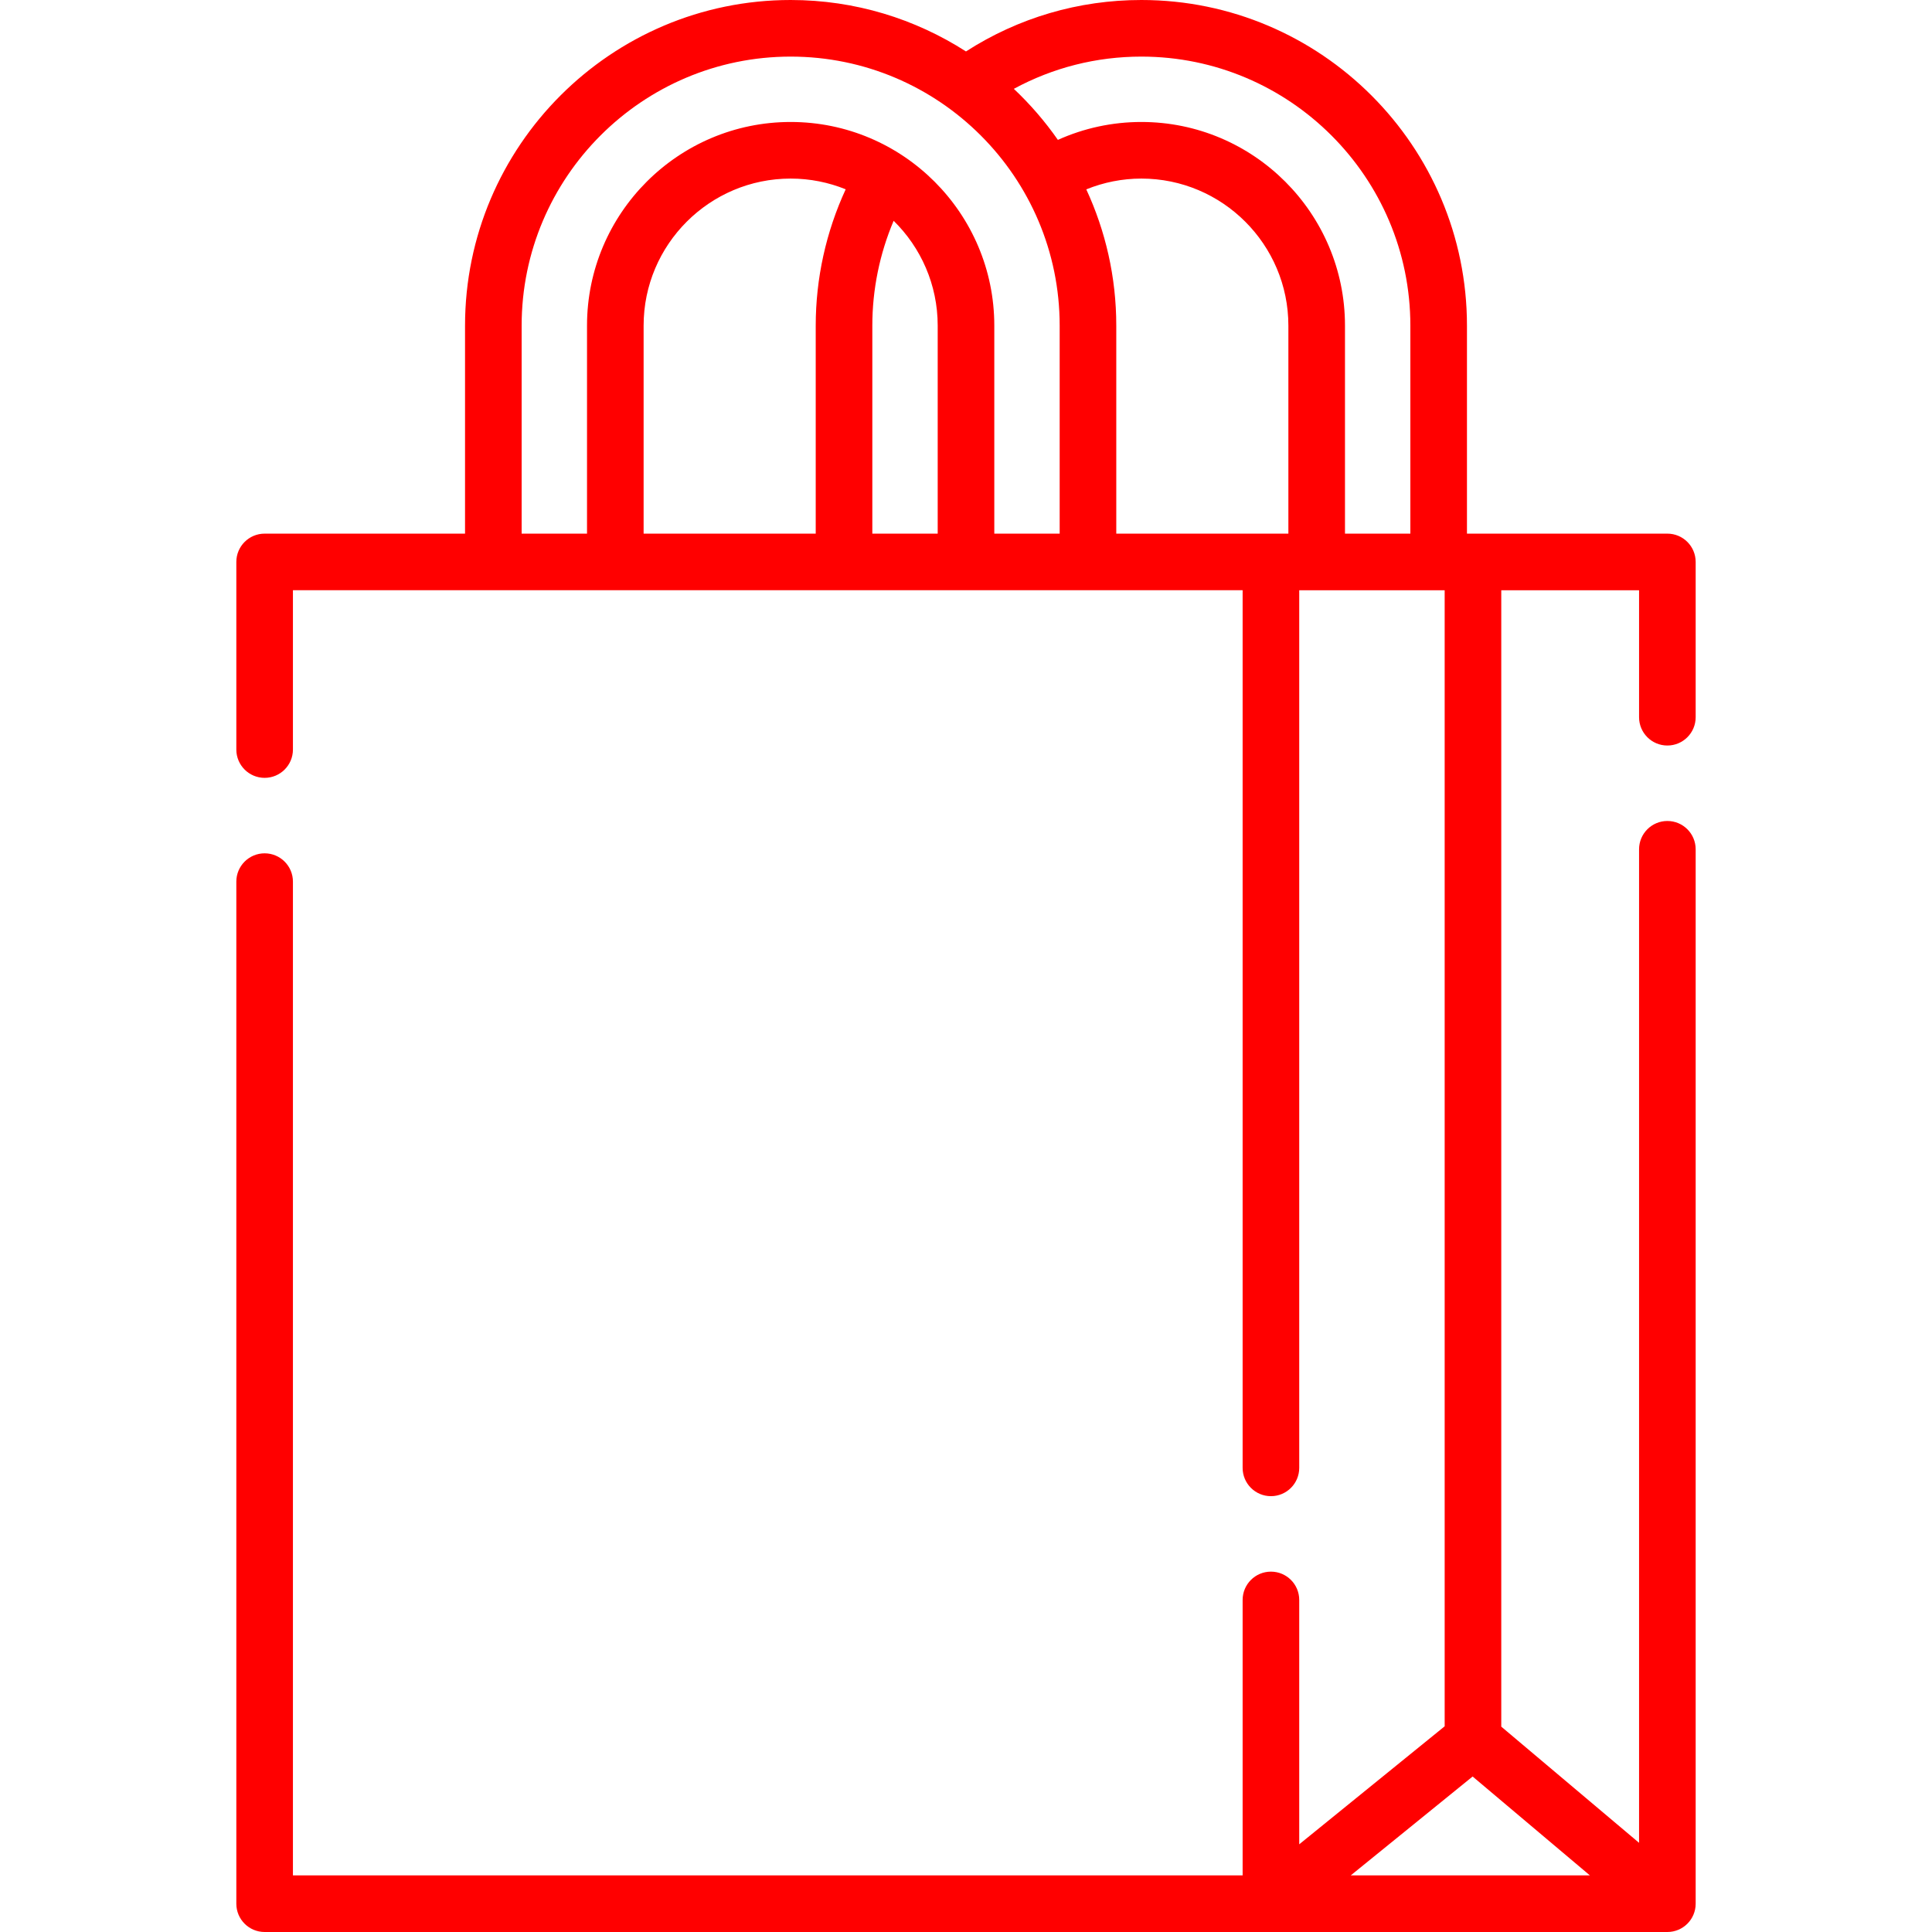
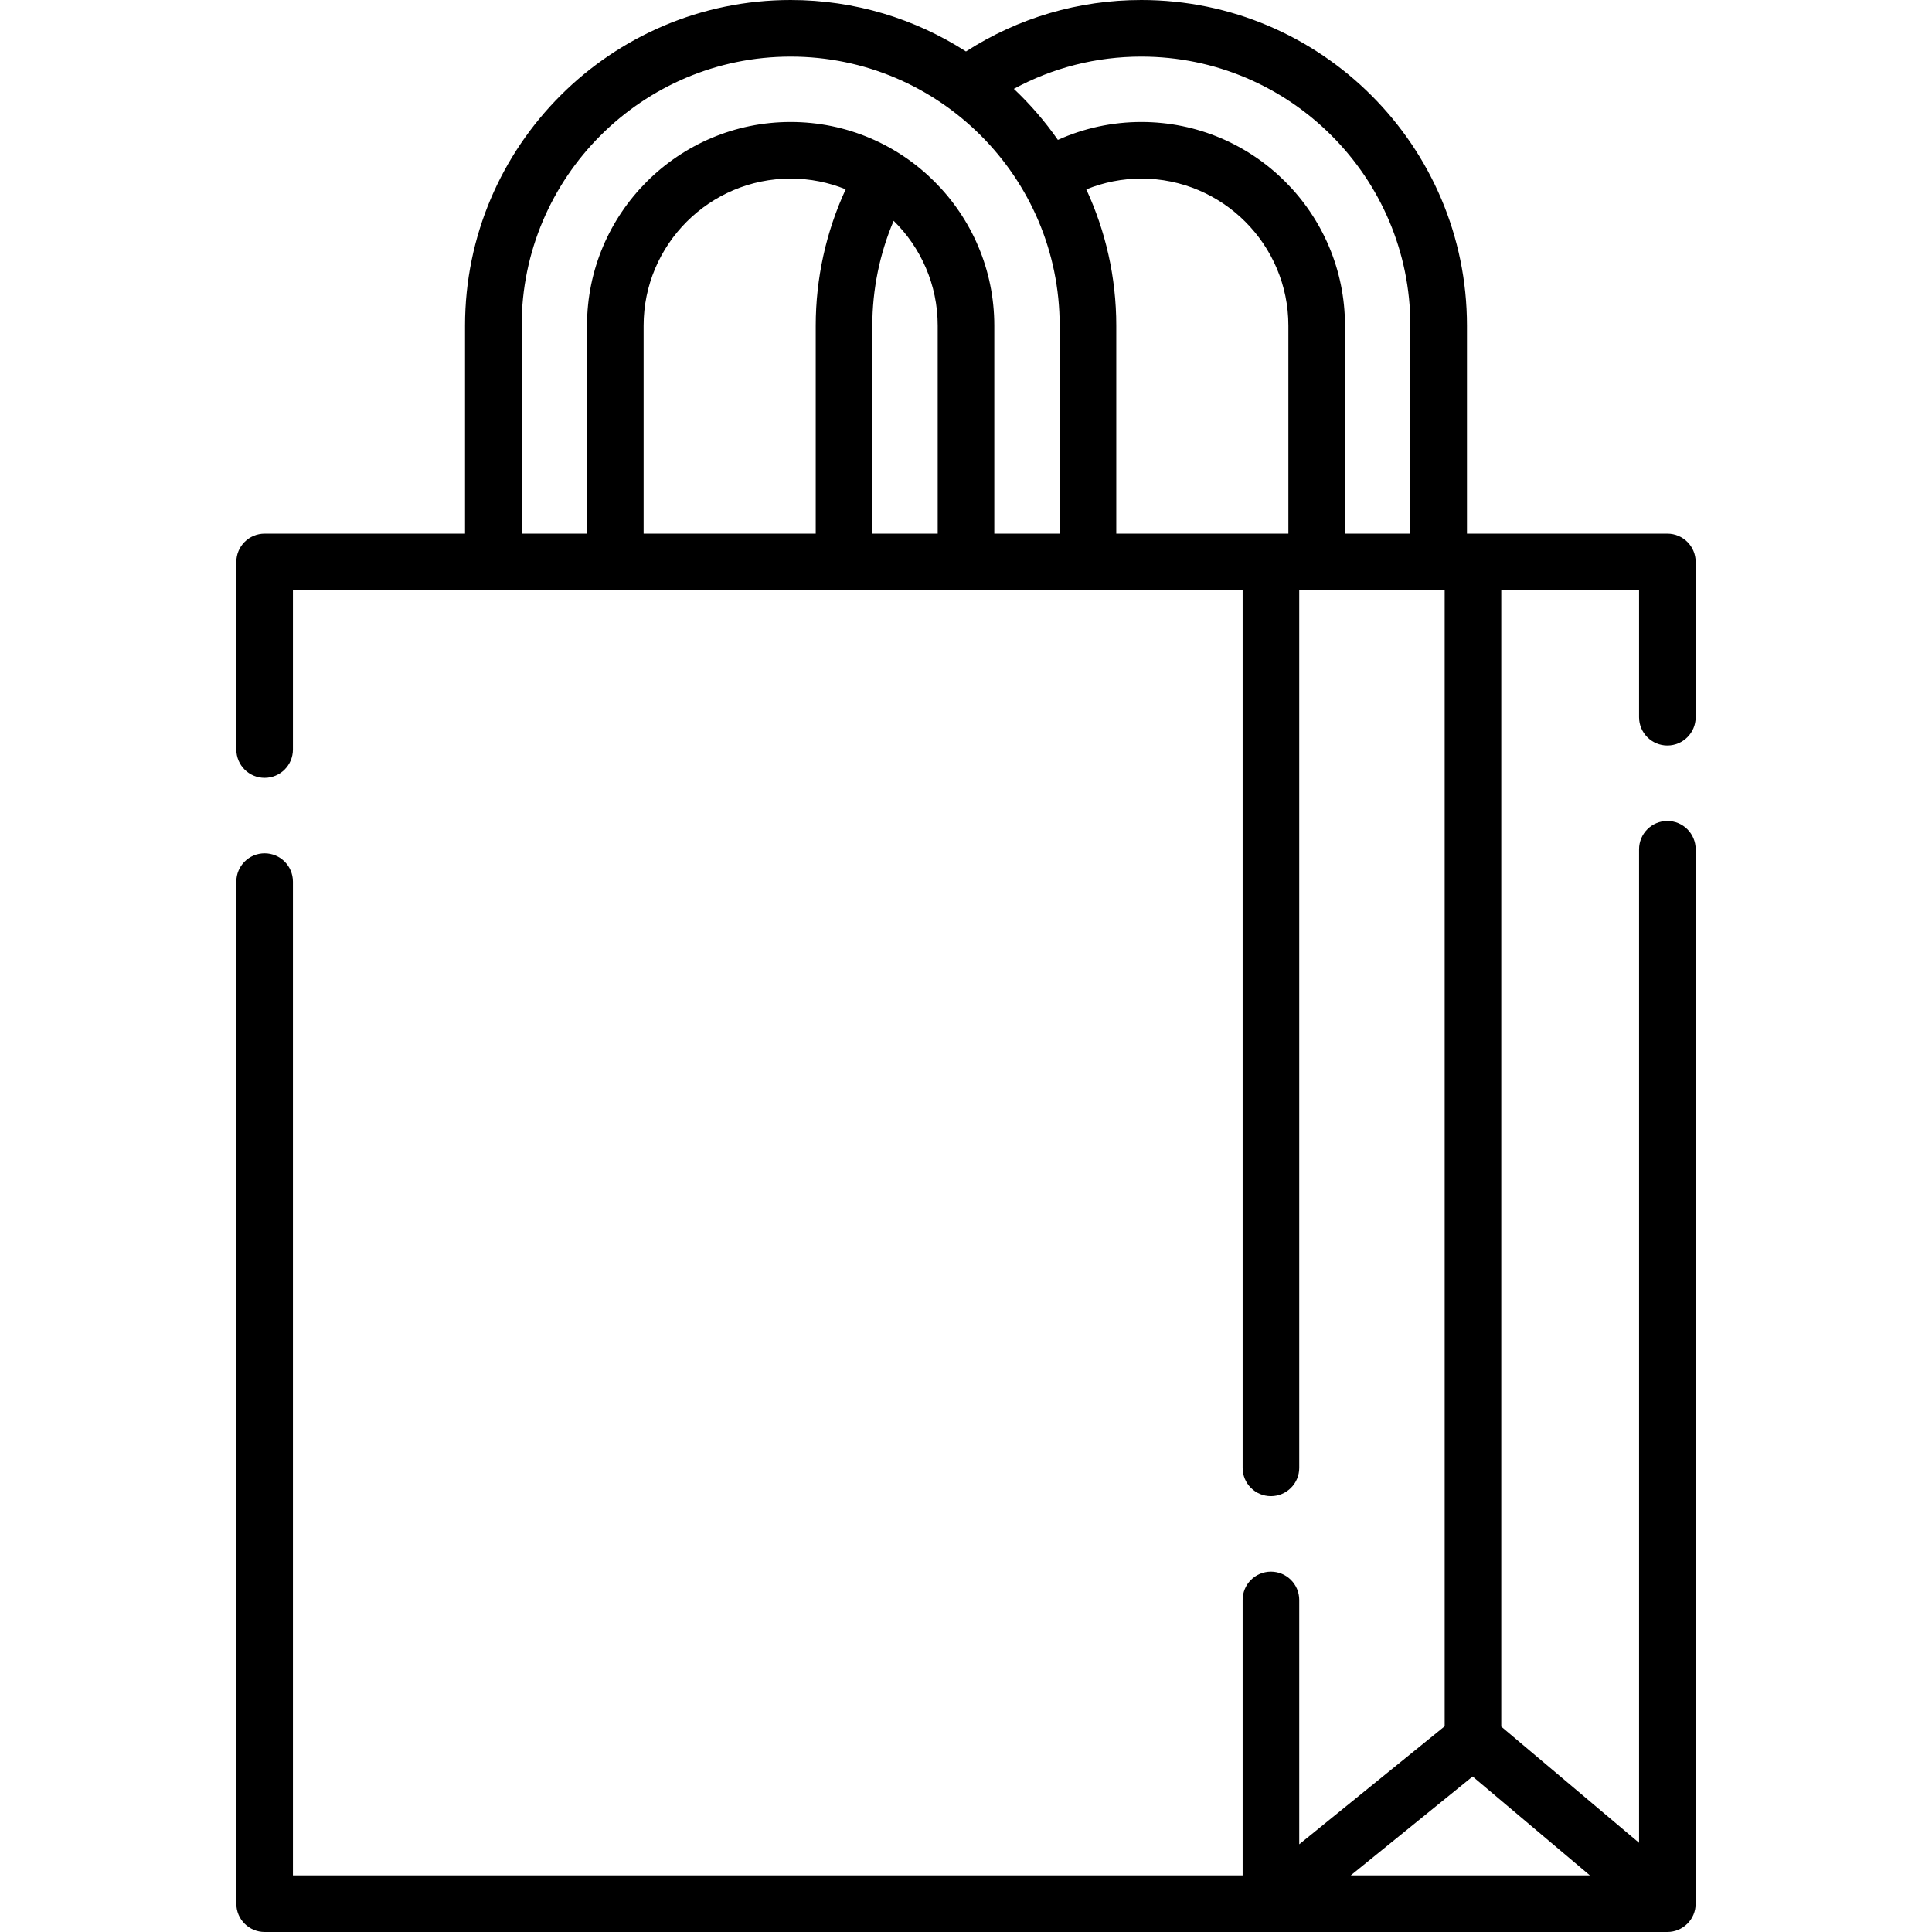
- <svg xmlns="http://www.w3.org/2000/svg" style="fill: red;" viewBox="0 0 512 512">
+ <svg xmlns="http://www.w3.org/2000/svg" viewBox="0 0 512 512">
  <path d="m441.87 197.57c4.143 0 7.5-3.358 7.5-7.5v-41.15c0-4.142-3.357-7.5-7.5-7.5h-53.11v-55.128c0-47.582-38.71-86.292-86.292-86.292-16.637 0-32.59 4.707-46.475 13.633-13.423-8.613-29.362-13.633-46.46-13.633-47.582 0-86.293 38.71-86.293 86.292v55.127h-53.11c-4.142 0-7.5 3.358-7.5 7.5v49.72c0 4.142 3.358 7.5 7.5 7.5s7.5-3.358 7.5-7.5v-42.22h251.68v232.581c0 4.142 3.357 7.5 7.5 7.5s7.5-3.358 7.5-7.5v-232.58h38.542v301.07l-38.542 31.27v-64.76c0-4.142-3.357-7.5-7.5-7.5s-7.5 3.358-7.5 7.5v73h-251.68v-263.36c0-4.142-3.358-7.5-7.5-7.5s-7.5 3.358-7.5 7.5v270.86c0 4.142 3.358 7.5 7.5 7.5h371.74c4.143 0 7.5-3.358 7.5-7.5v-279.43c0-4.142-3.357-7.5-7.5-7.5s-7.5 3.358-7.5 7.5v263.297l-36.519-30.79v-301.157h36.519v33.65c0 4.142 3.358 7.5 7.5 7.5zm-51.61 273.225 31.079 26.205h-63.378zm-87.792-455.795c39.311 0 71.292 31.981 71.292 71.292v55.127h-17.325v-55.127c0-29.758-24.209-53.967-53.967-53.967-7.679 0-15.204 1.627-22.118 4.746-3.42-4.905-7.335-9.436-11.673-13.527 10.338-5.605 21.85-8.544 33.791-8.544zm-164.228 71.292c0-39.311 31.982-71.292 71.293-71.292s71.292 31.981 71.292 71.292v55.127h-17.325v-55.127c0-29.758-24.209-53.967-53.967-53.967s-53.968 24.209-53.968 53.967v55.127h-17.325zm77.935 55.128h-45.61v-55.128c0-21.487 17.481-38.967 38.968-38.967 5.156 0 10.076 1.016 14.584 2.842-5.209 11.277-7.942 23.619-7.942 36.125zm15-55.128c0-9.577 1.941-19.034 5.649-27.78 7.2 7.074 11.676 16.912 11.676 27.78v55.127h-17.325zm64.65 55.128v-55.128c0-12.888-2.86-25.114-7.947-36.106 4.605-1.868 9.546-2.861 14.589-2.861 21.486 0 38.967 17.48 38.967 38.967v55.127h-45.609z" />
</svg>
